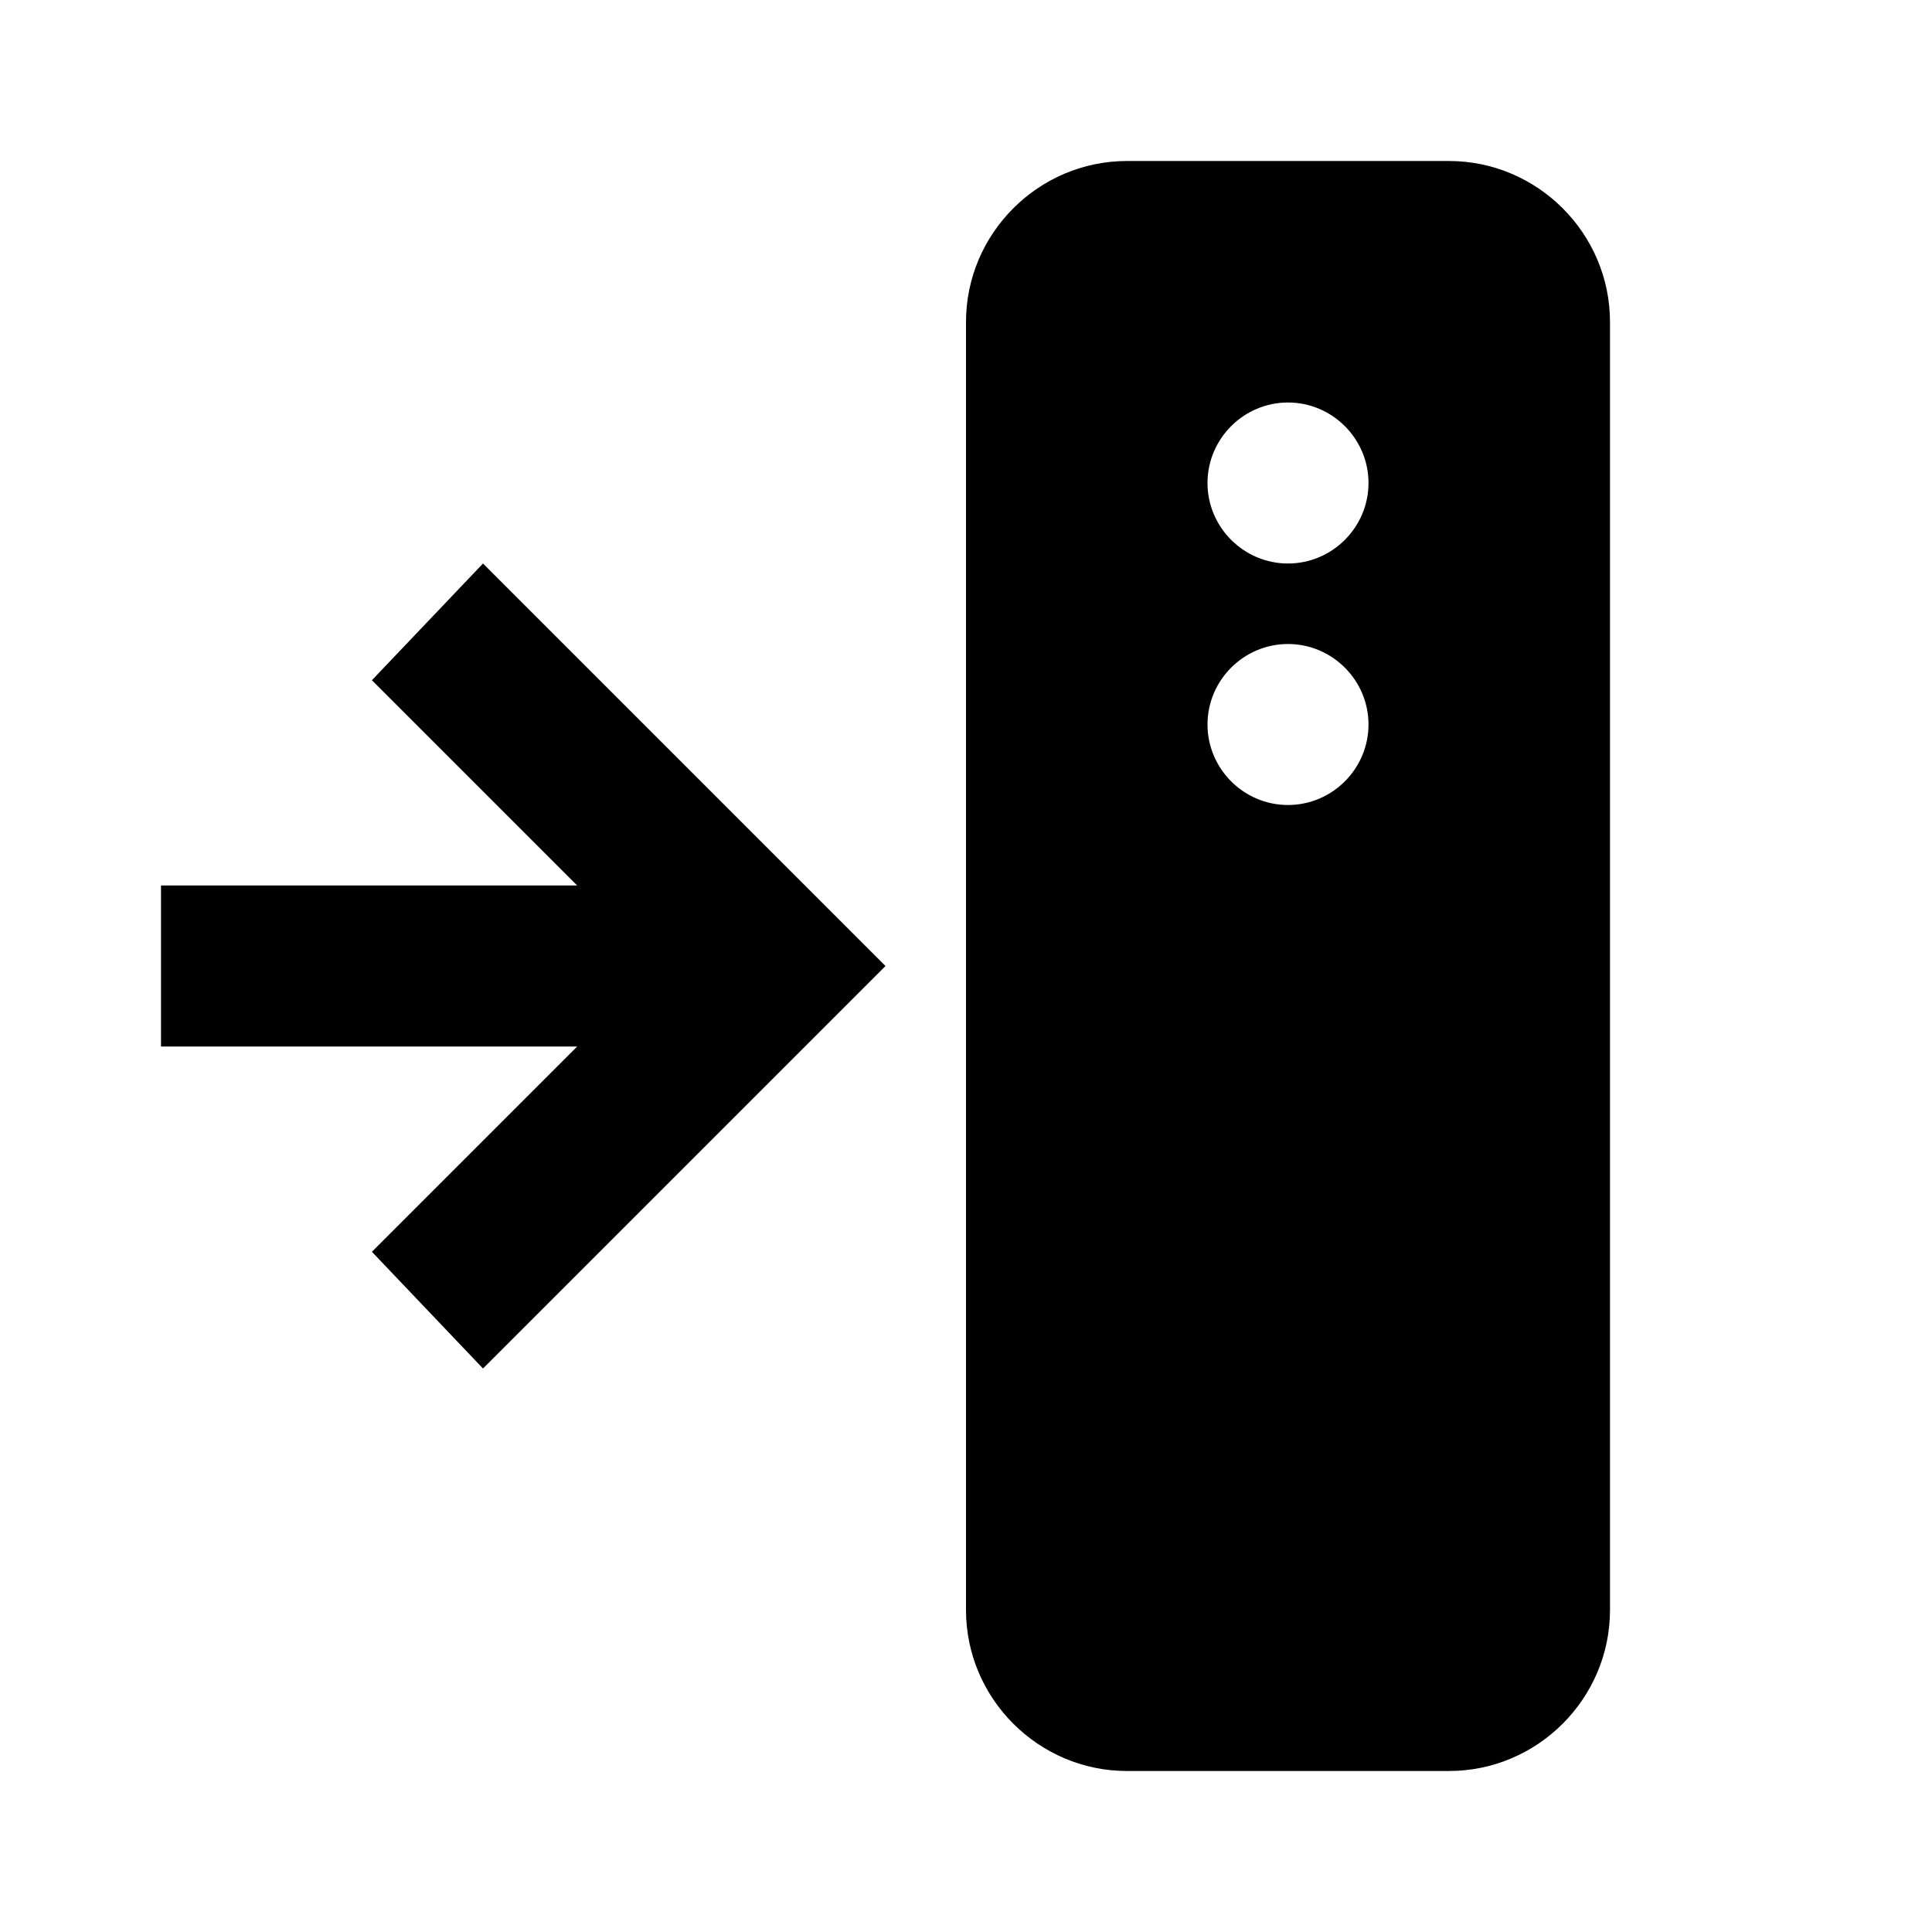
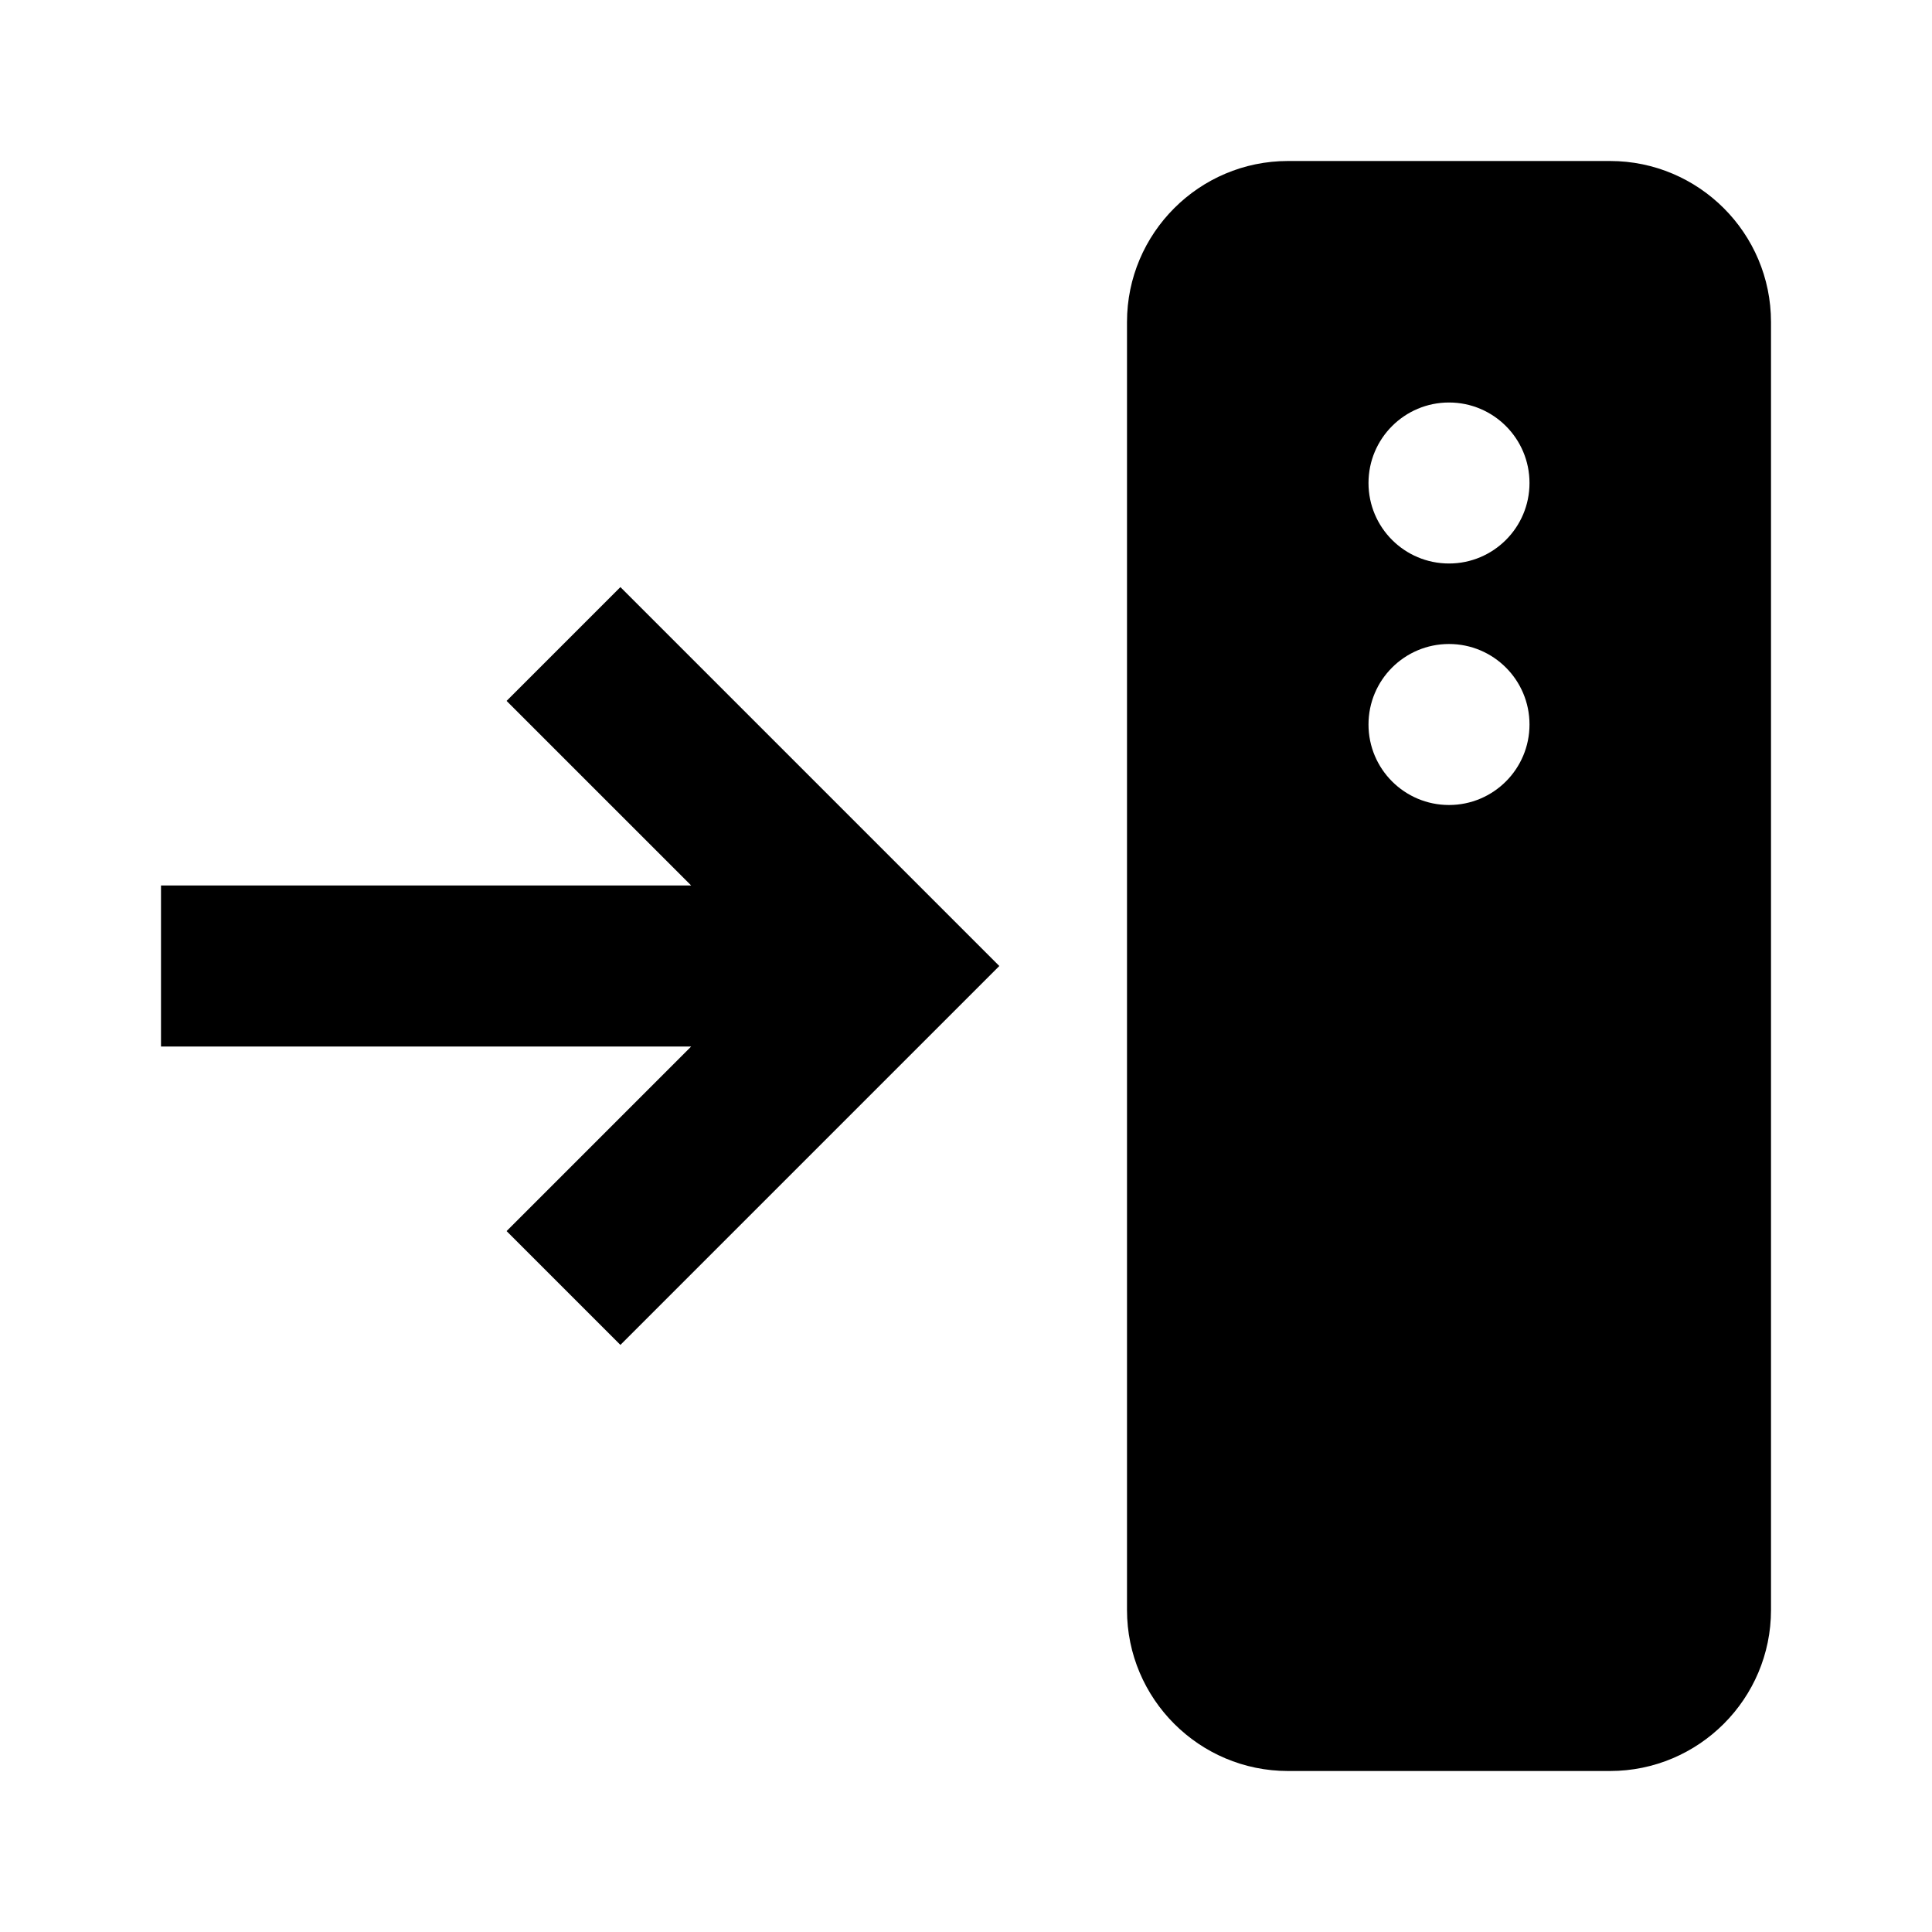
- <svg xmlns="http://www.w3.org/2000/svg" viewBox="0 0 24 24">
-   <path d="M18,2h-4c-1.1,0-2,.9-2,2v16c0,1.1.9,2,2,2h4c1.1,0,2-.9,2-2V4c0-1.1-.9-2-2-2ZM16,10c-.55,0-1-.45-1-1s.45-1,1-1,1,.45,1,1-.45,1-1,1ZM16,7c-.55,0-1-.45-1-1s.45-1,1-1,1,.45,1,1-.45,1-1,1ZM6,7l5,5-5,5-1.38-1.45,2.55-2.55H2v-2h5.17l-2.55-2.55,1.38-1.45Z" />
+ <svg xmlns="http://www.w3.org/2000/svg" width="24" height="24">
+   <path d="M20 2c1.103 0 2 .897 2 2v16c0 1.103-.897 2-2 2h-4c-1.103 0-2-.897-2-2V4c0-1.103.897-2 2-2zM7.707 7.293L12.414 12l-4.707 4.707-1.414-1.414L8.586 13H2v-2h6.586L6.293 8.707l1.414-1.414zM18 8a1 1 0 100 2 1 1 0 000-2zm0-3a1 1 0 100 2 1 1 0 000-2z" />
</svg>
